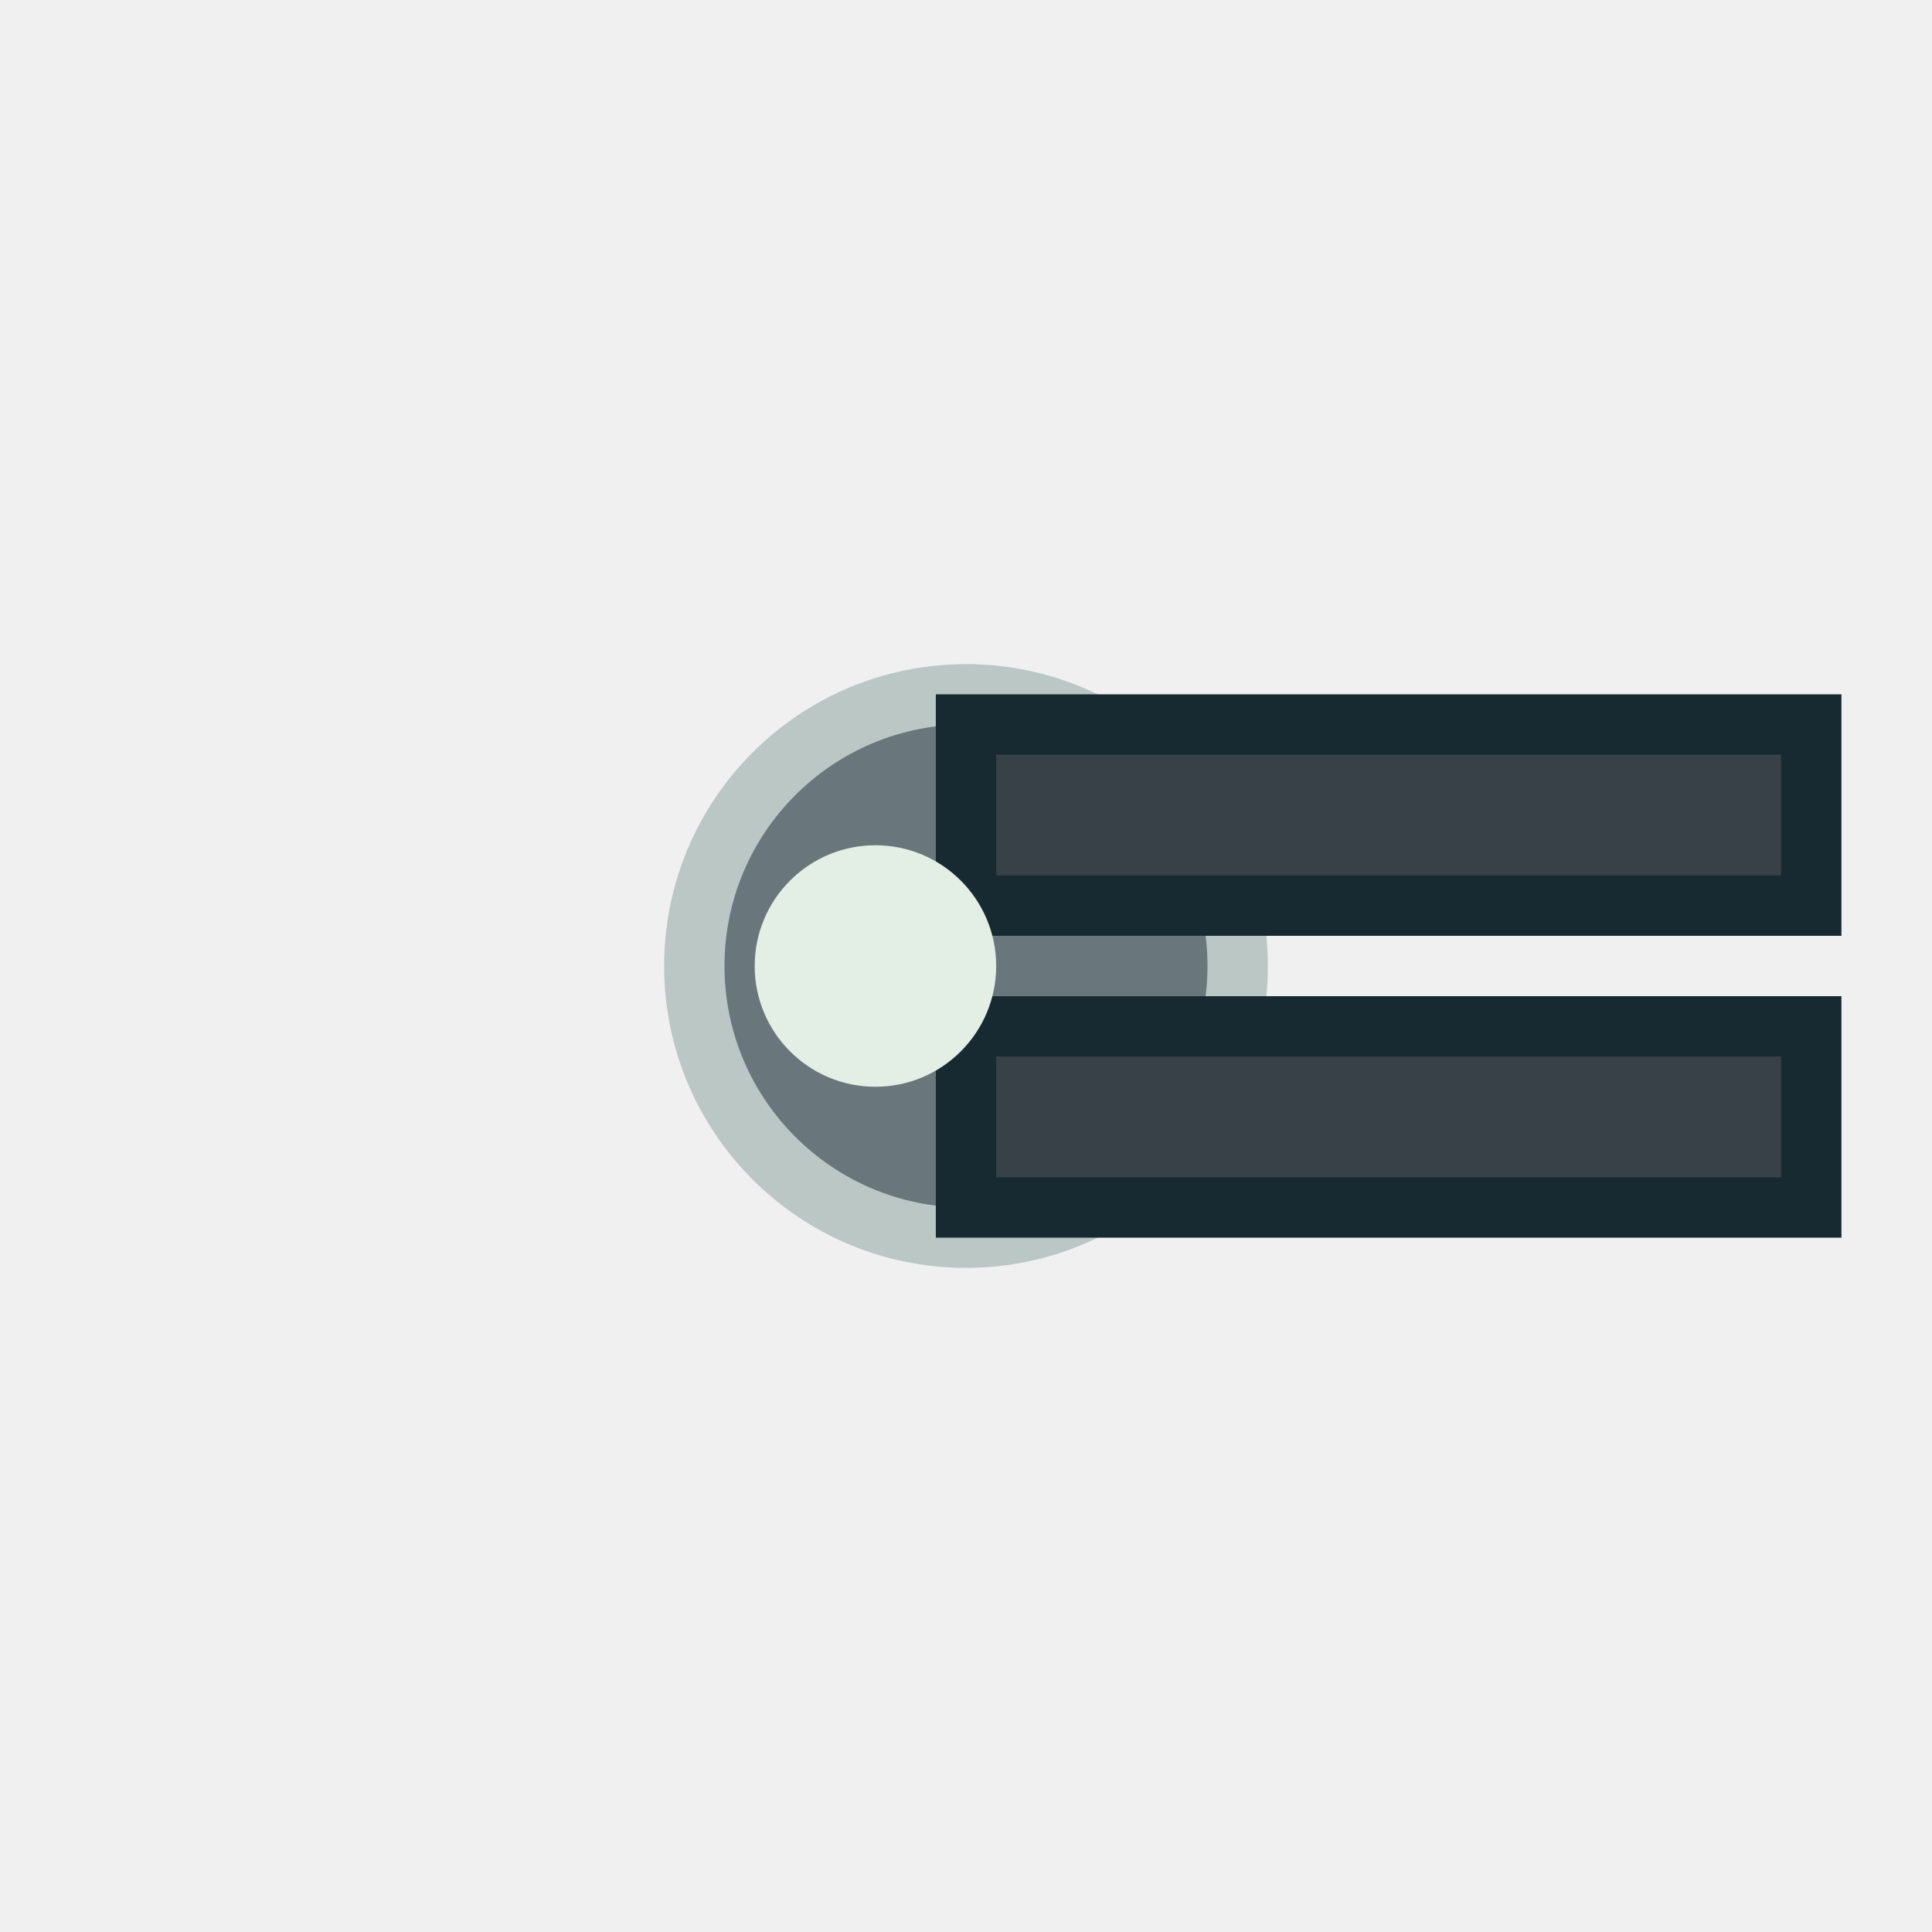
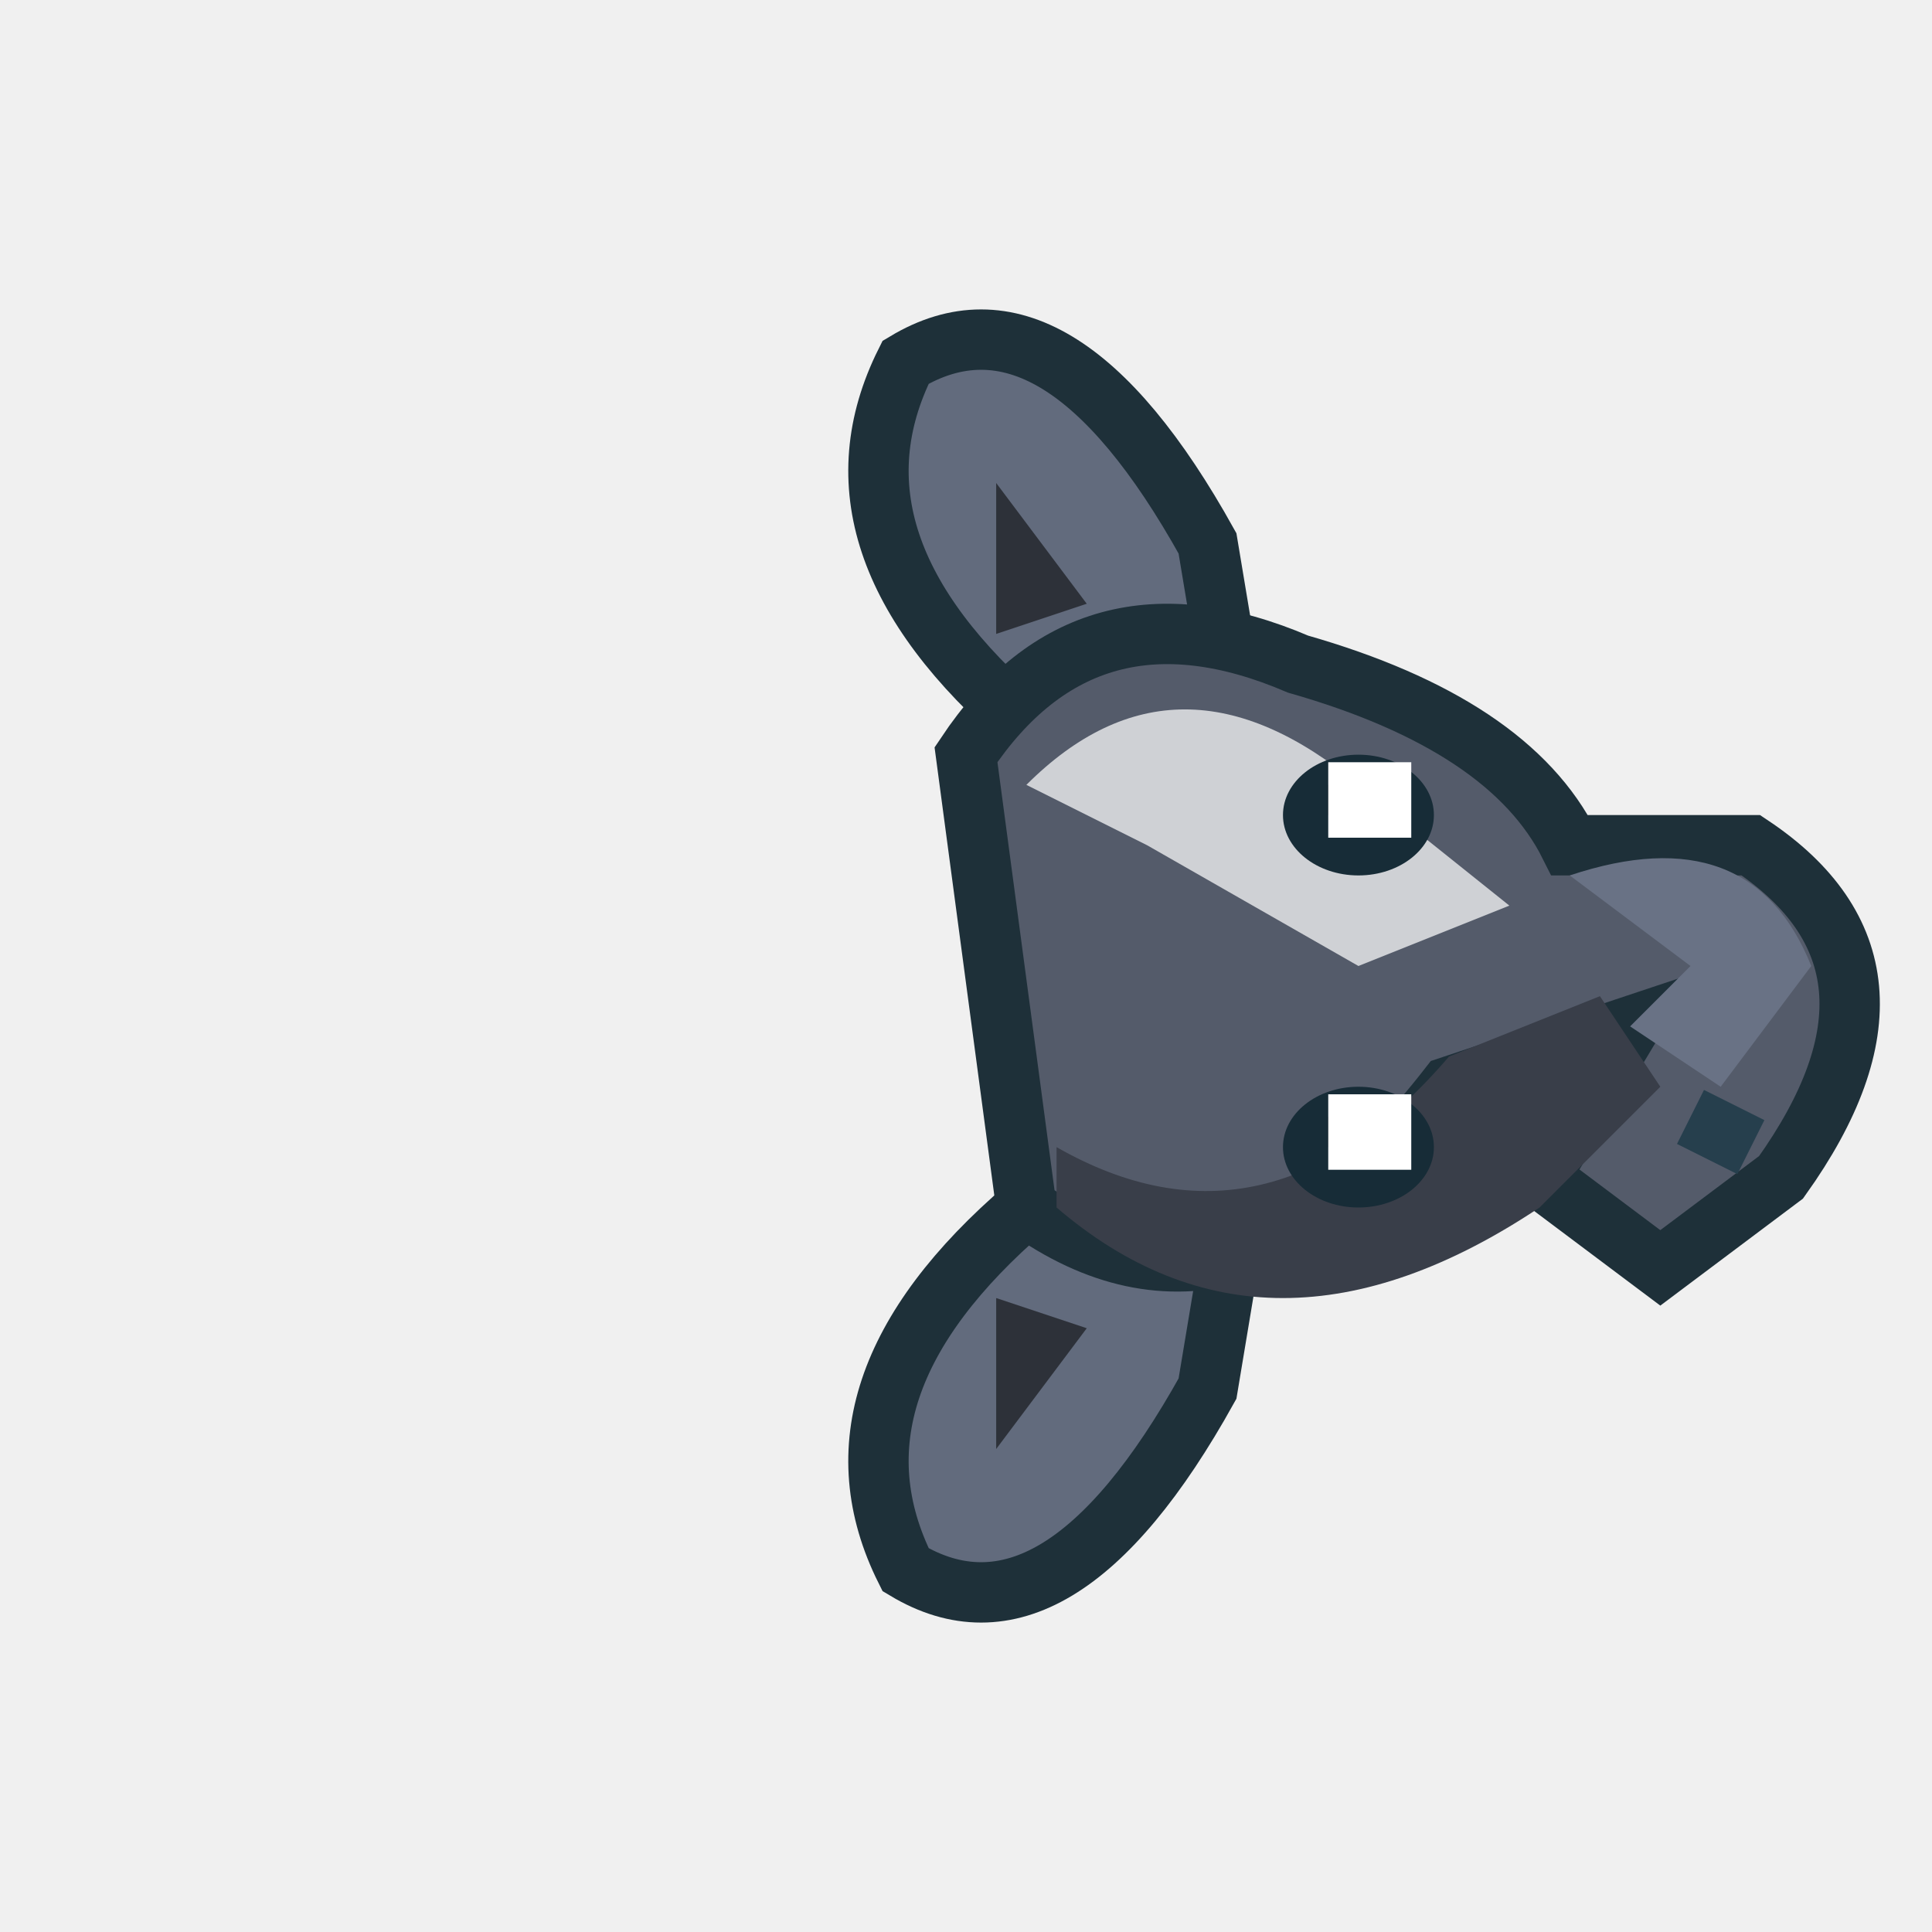
<svg xmlns="http://www.w3.org/2000/svg" width="64" height="64" viewBox="0 0 64 64">
-   <circle cx="32" cy="32" r="9" fill="#69777d" stroke="#bbc7c5" stroke-width="2" />
-   <path d="M32 24H60V30H32ZM32 34H60V40H32Z" fill="#384147" stroke="#182a31" stroke-width="2" />
-   <circle cx="29" cy="32" r="4" fill="#e3eee4" />
+   <path d="M34 24Q27 18 30 12Q35 9 40 18L41 24M34 40Q27 46 30 52Q35 55 40 46L41 40" fill="#626b7d" stroke="#1e3039" stroke-width="2" />
+   <path d="M33 16L36 20L33 21ZM33 48L36 44L33 43Z" fill="#2d3139" />
+   <path d="M32 25Q36 19 43 22Q50 24 52 28L58 28Q64 32 59 39L55 42L51 39L54 34L48 36Q41 45 34 40Z" fill="#545b6a" stroke="#1e3039" stroke-width="2" />
+   <path d="M34 26Q39 21 45 26L50 30L45 32L38 28Z" fill="#cfd1d5" />
+   <path d="M35 38Q42 42 48 35L53 33L55 36L51 40Q42 46 35 40Z" fill="#393e49" />
+   <path d="M52 29Q58 27 60 32L57 36L54 34L56 32Z" fill="#697285" />
+   <ellipse cx="45" cy="27" rx="2.5" ry="2" fill="#172c37" />
+   <ellipse cx="45" cy="38" rx="2.5" ry="2" fill="#172c37" />
+   <path d="M44 26H46V27H44M44 37H46V38H44" stroke="#ffffff" stroke-width="1.5" />
+   <path d="M56 37L58 38" stroke="#263f4d" stroke-width="2" />
</svg>
